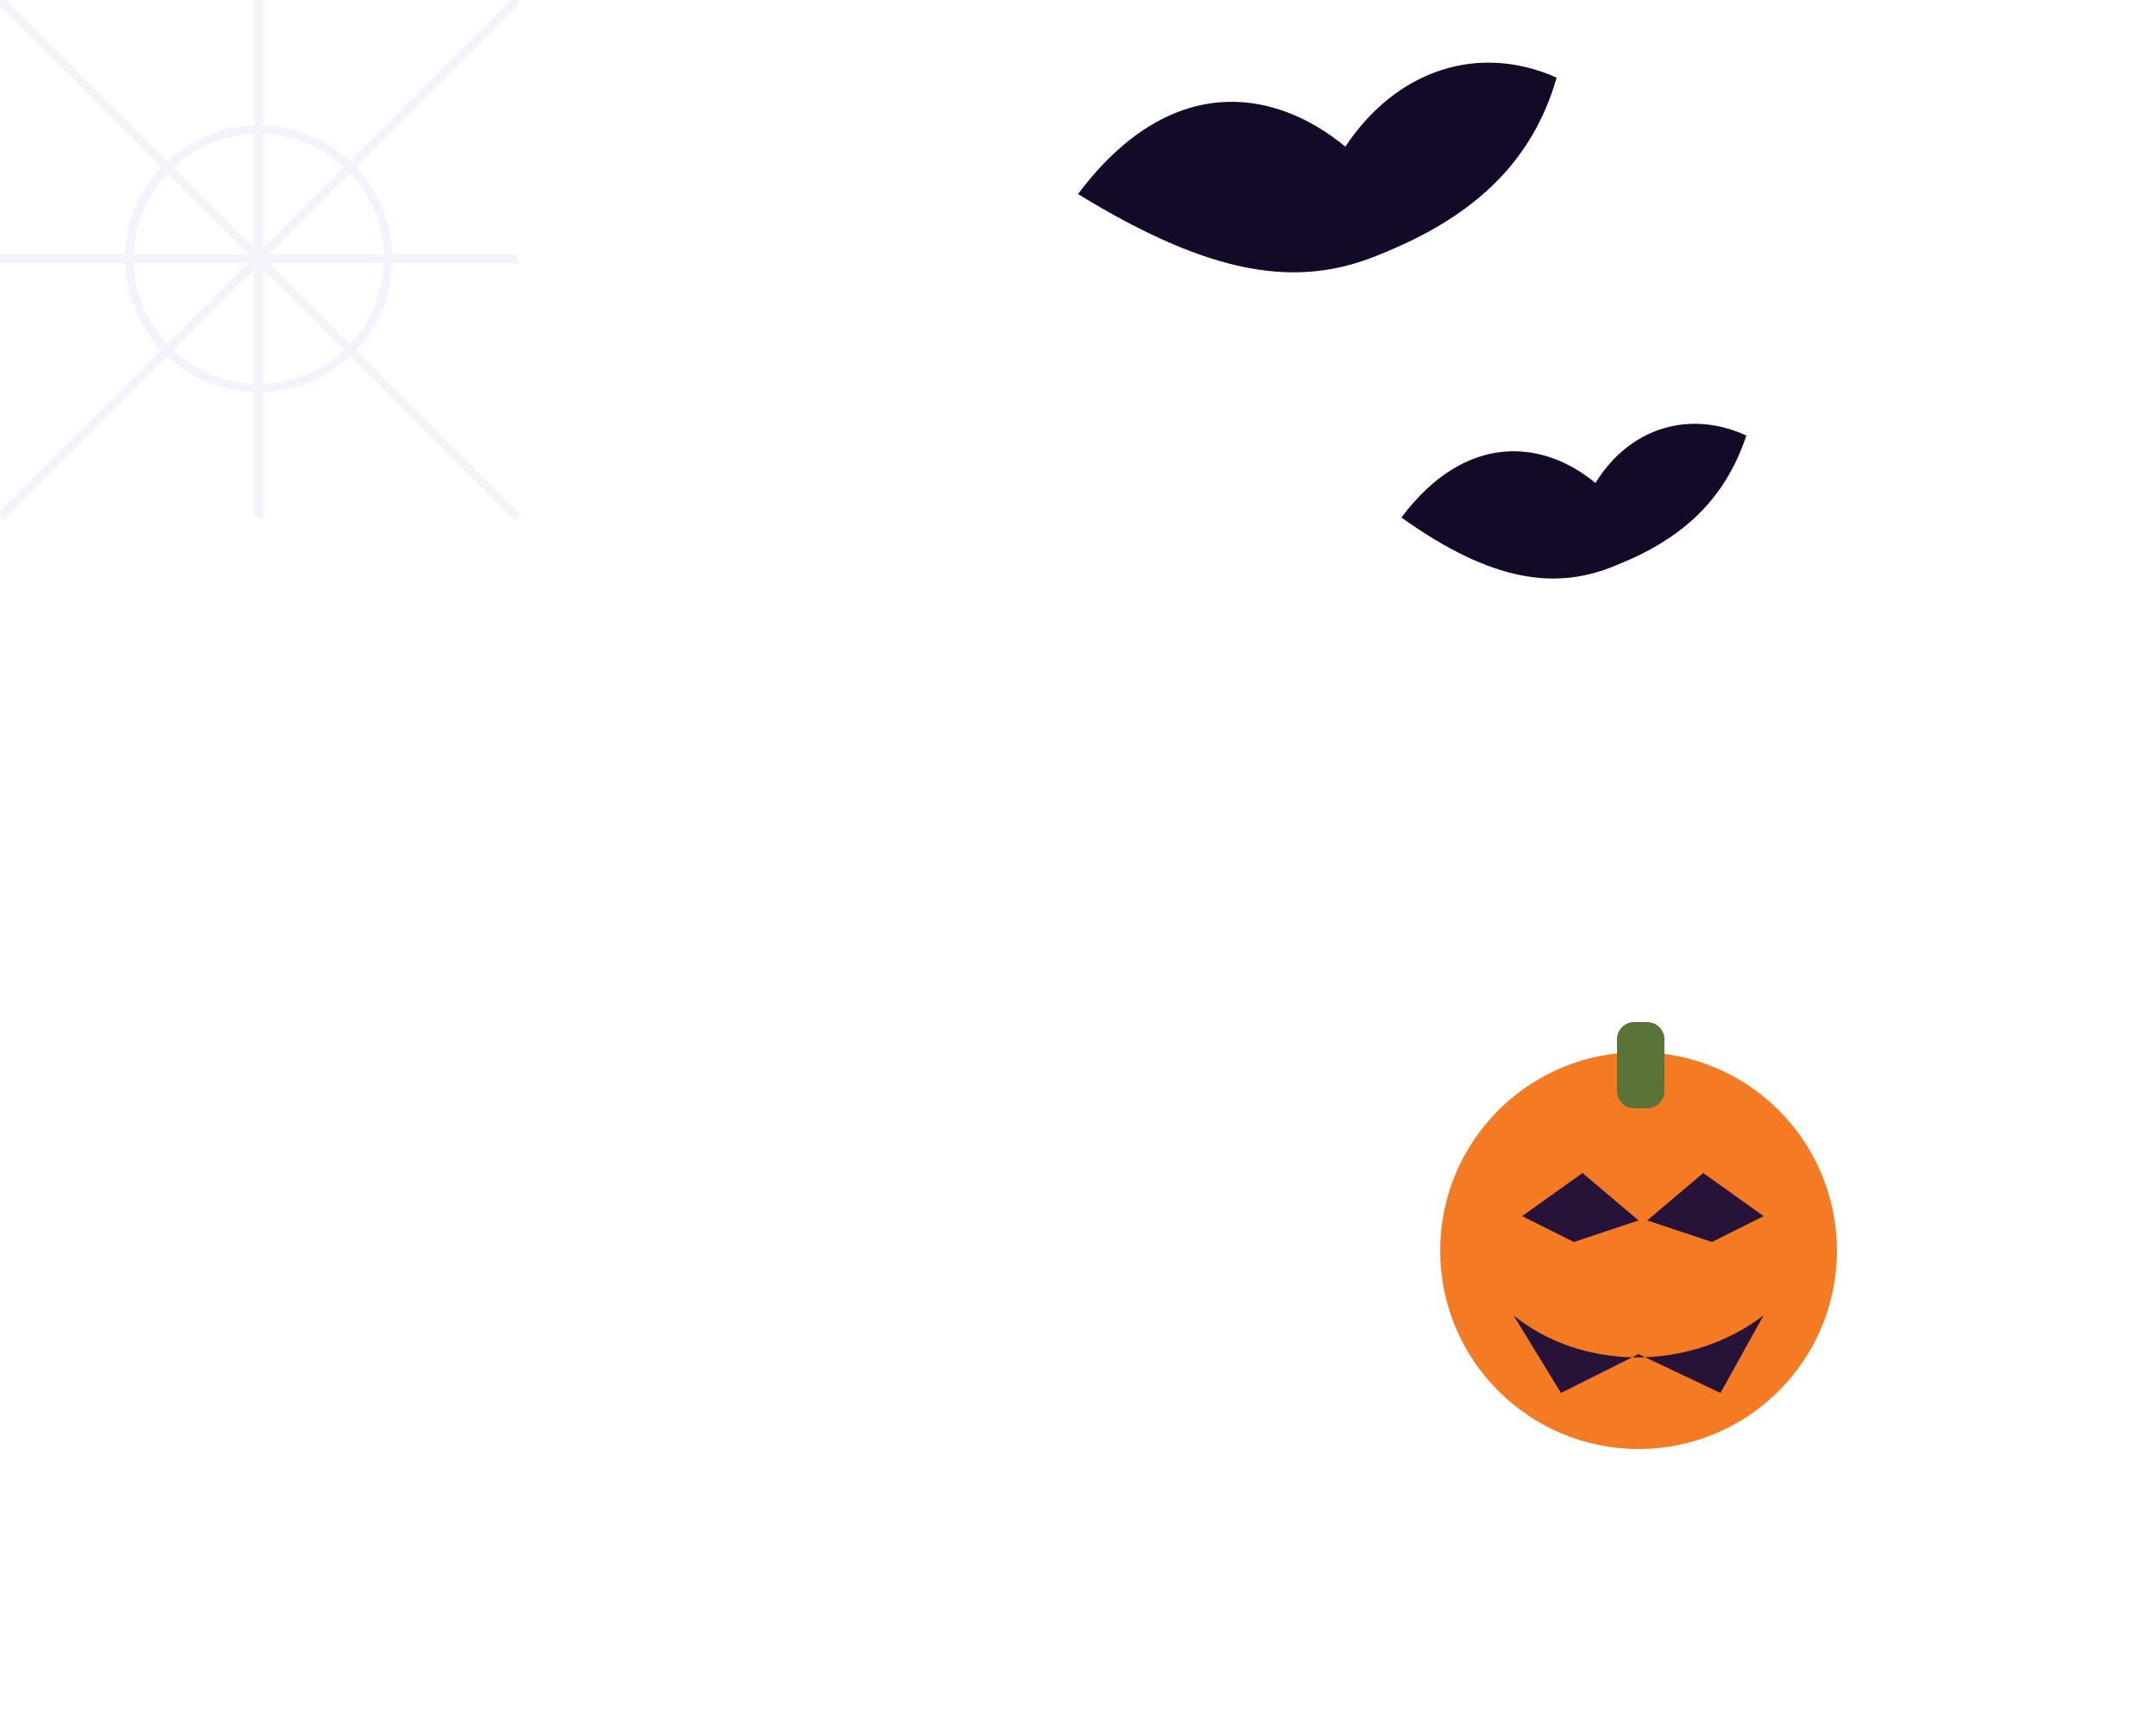
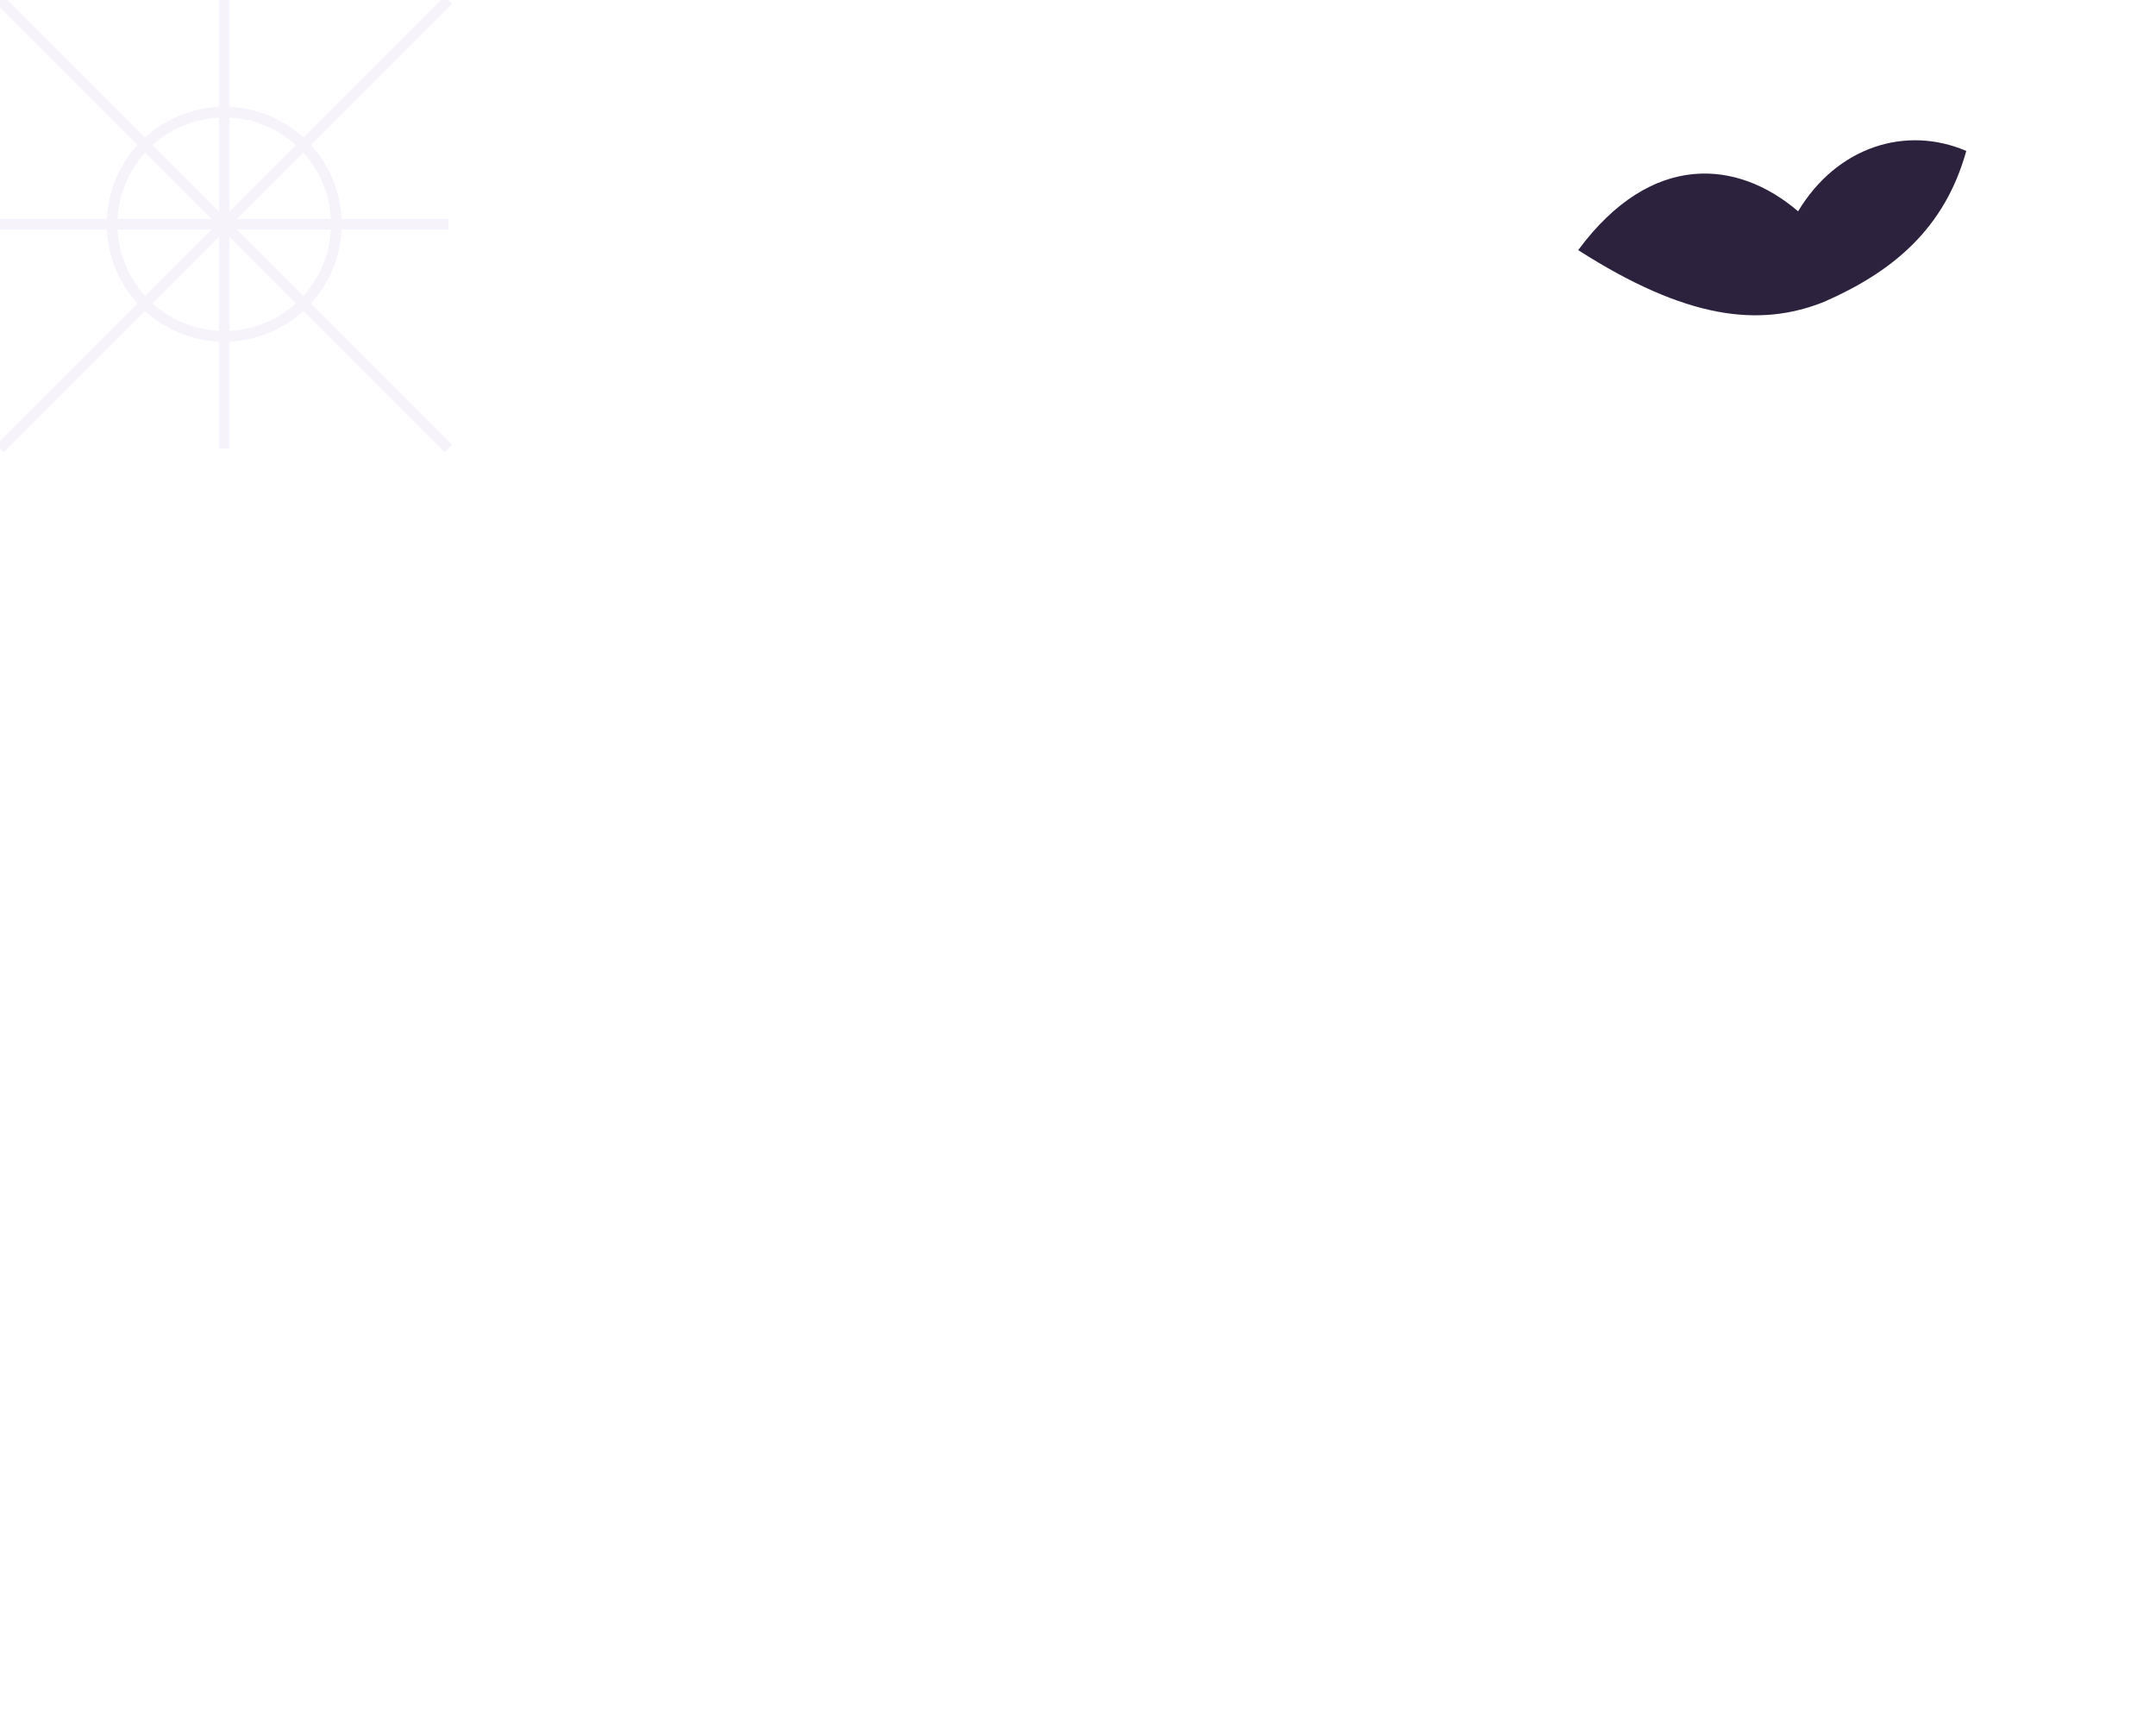
<svg xmlns="http://www.w3.org/2000/svg" viewBox="0 0 500 400">
-   <g fill="#140a27">
-     <path d="M250 45c21-28 45-25 62-11 12-18 31-24 49-16-6 21-21 33-41 41-19 8-39 5-70-14z" />
-     <path d="M325 120c15-20 33-18 45-8 8-13 22-17 35-11-5 15-15 24-30 30-14 6-29 4-50-11z" />
+   <g fill="none" stroke="#efe8f8" stroke-width="2.5" opacity=".52">
+     <path d="M0 0 104 104M104 0 0 104M52 0v104M0 52h104" />
+     <circle cx="52" cy="52" r="26" />
  </g>
-   <g transform="translate(330 240)">
-     <circle cx="50" cy="50" r="46" fill="#f47a24" />
-     <rect x="45" y="-3" width="11" height="20" rx="4" fill="#5a7437" />
-     <path d="m23 42 14-10 13 11-15 5zm56 0-14-10-13 11 15 5zM21 65c16 13 41 13 58 0L69 83l-19-9-18 9z" fill="#281338" />
-   </g>
-   <g fill="none" stroke="#efe8f8" stroke-width="2" opacity=".55">
-     <path d="M0 0 120 120M120 0 0 120M60 0v120M0 60h120" />
-     <circle cx="60" cy="60" r="30" />
+   <g fill="#150a28" opacity=".9">
+     <path d="M366 58c17-23 37-21 51-9 9-15 25-20 39-14-5 18-17 28-33 35-15 6-32 4-57-12z" />
  </g>
</svg>
